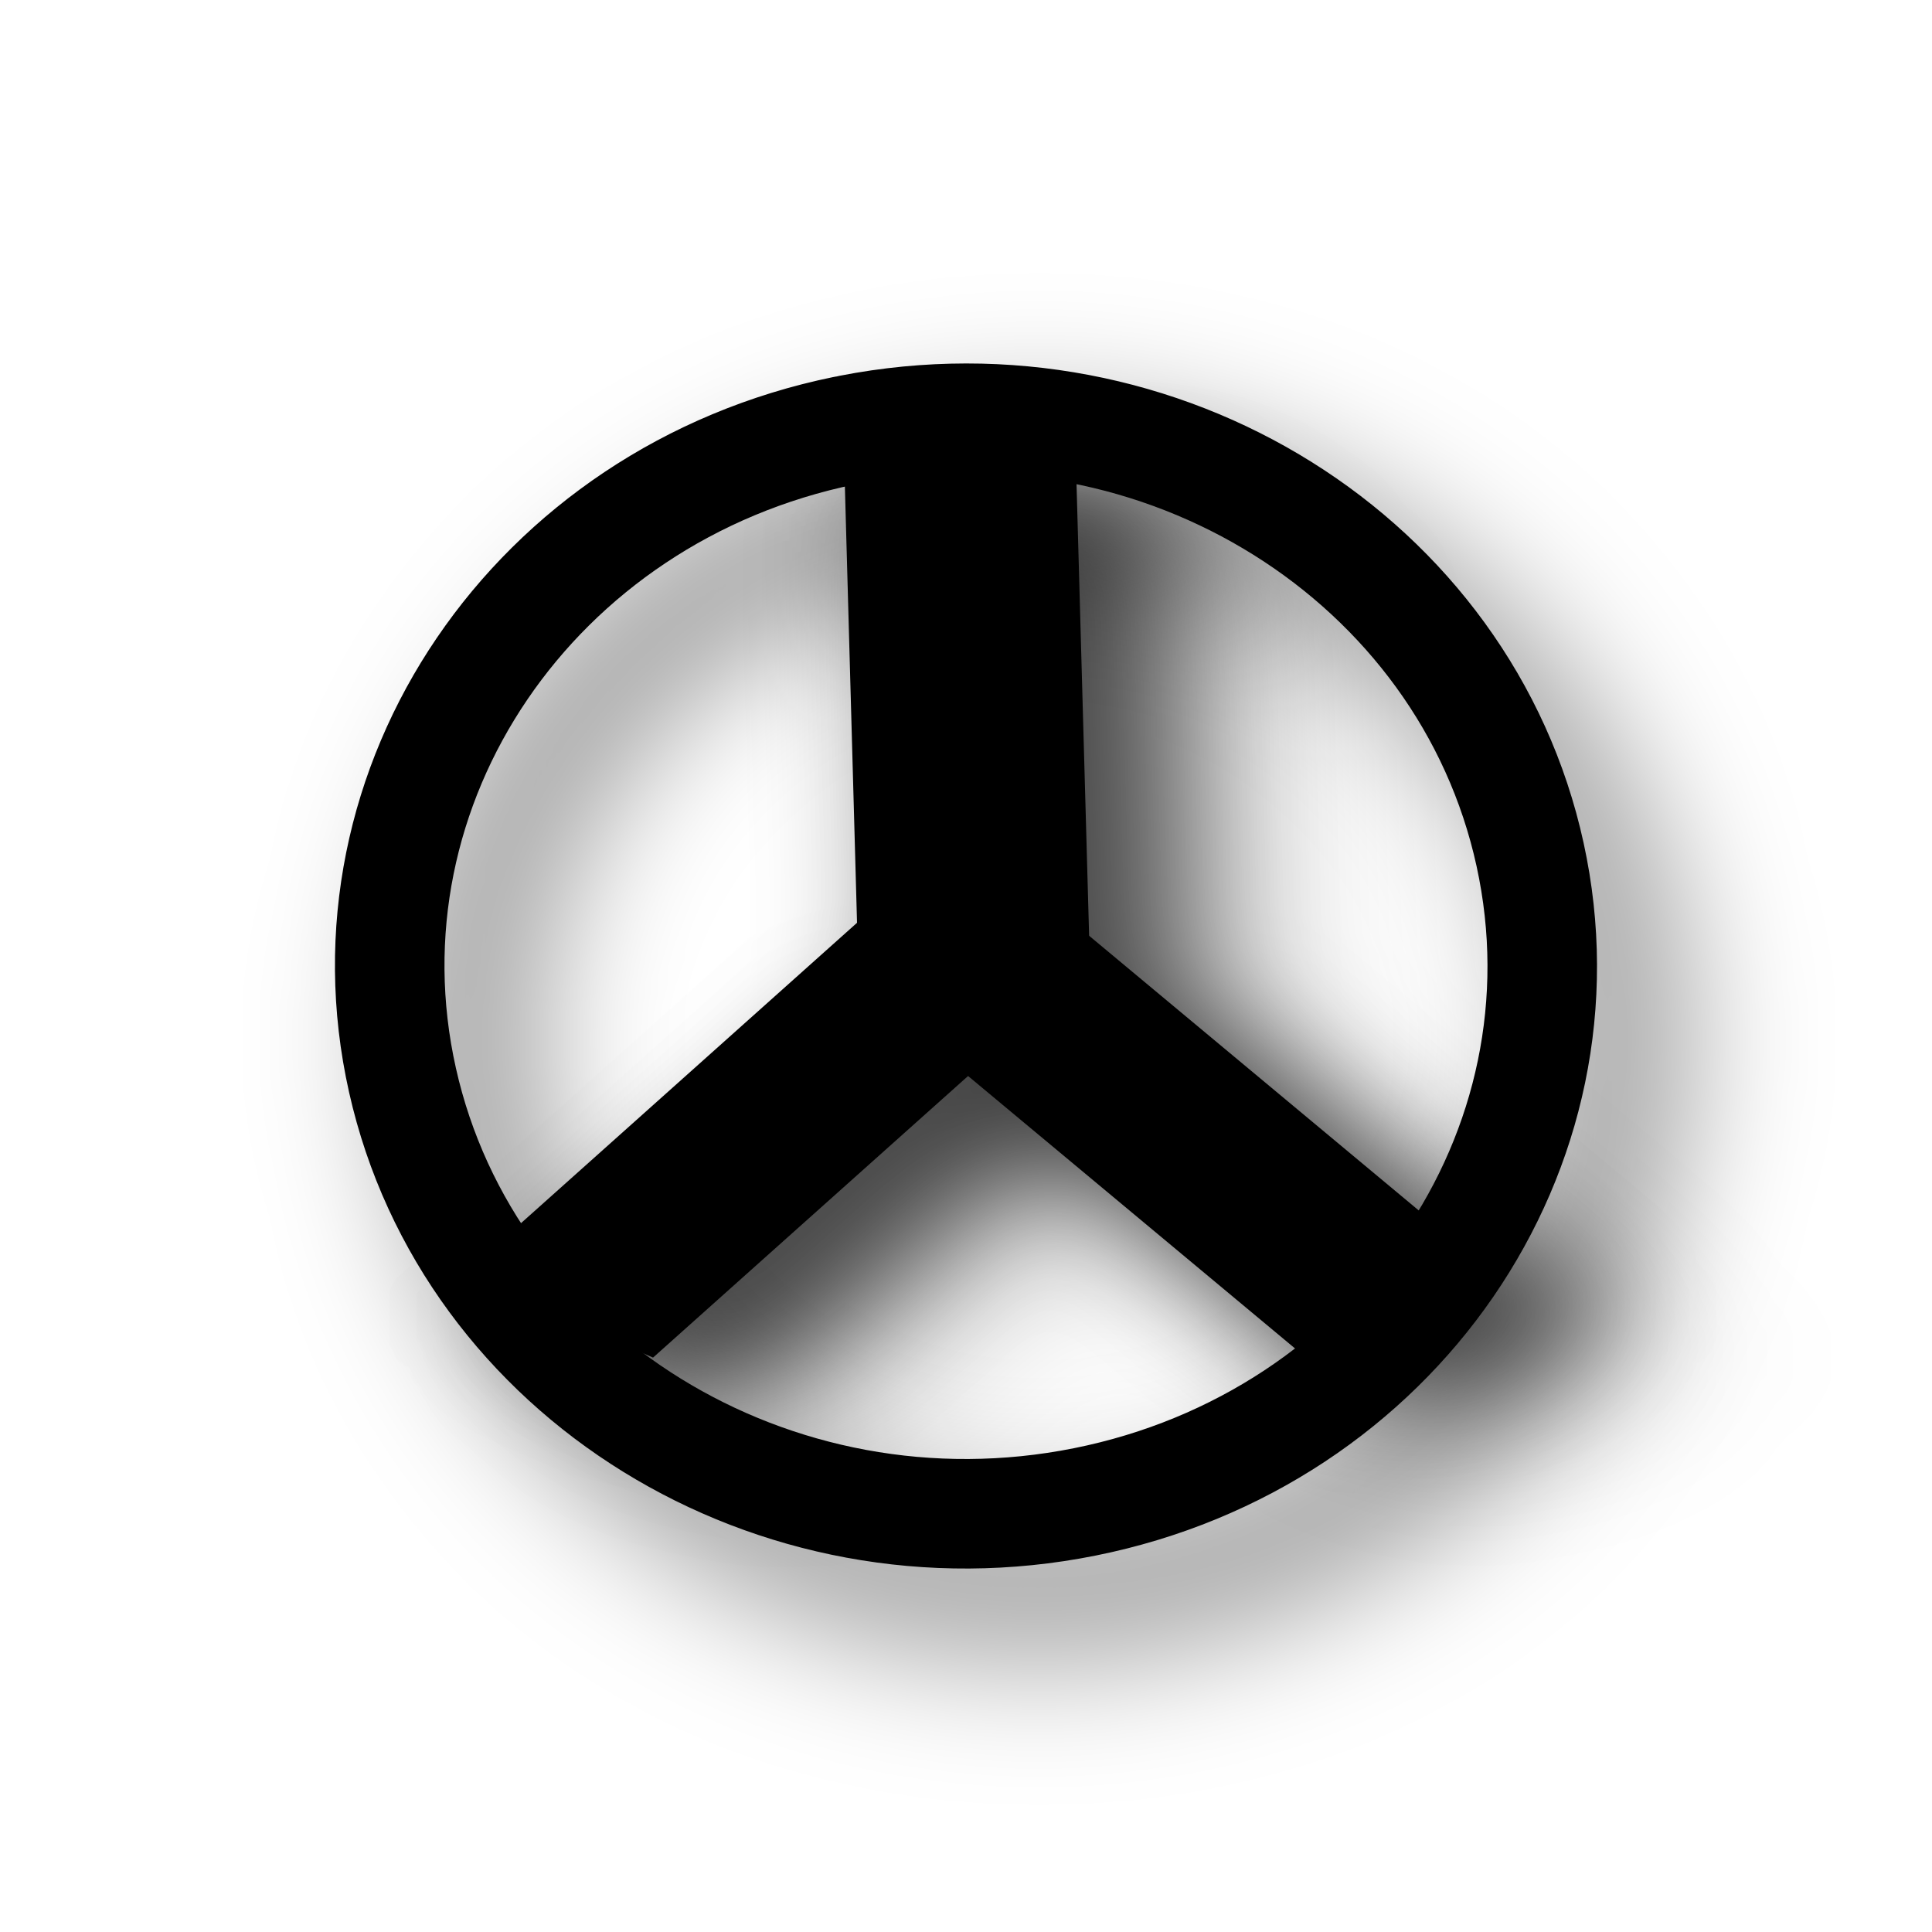
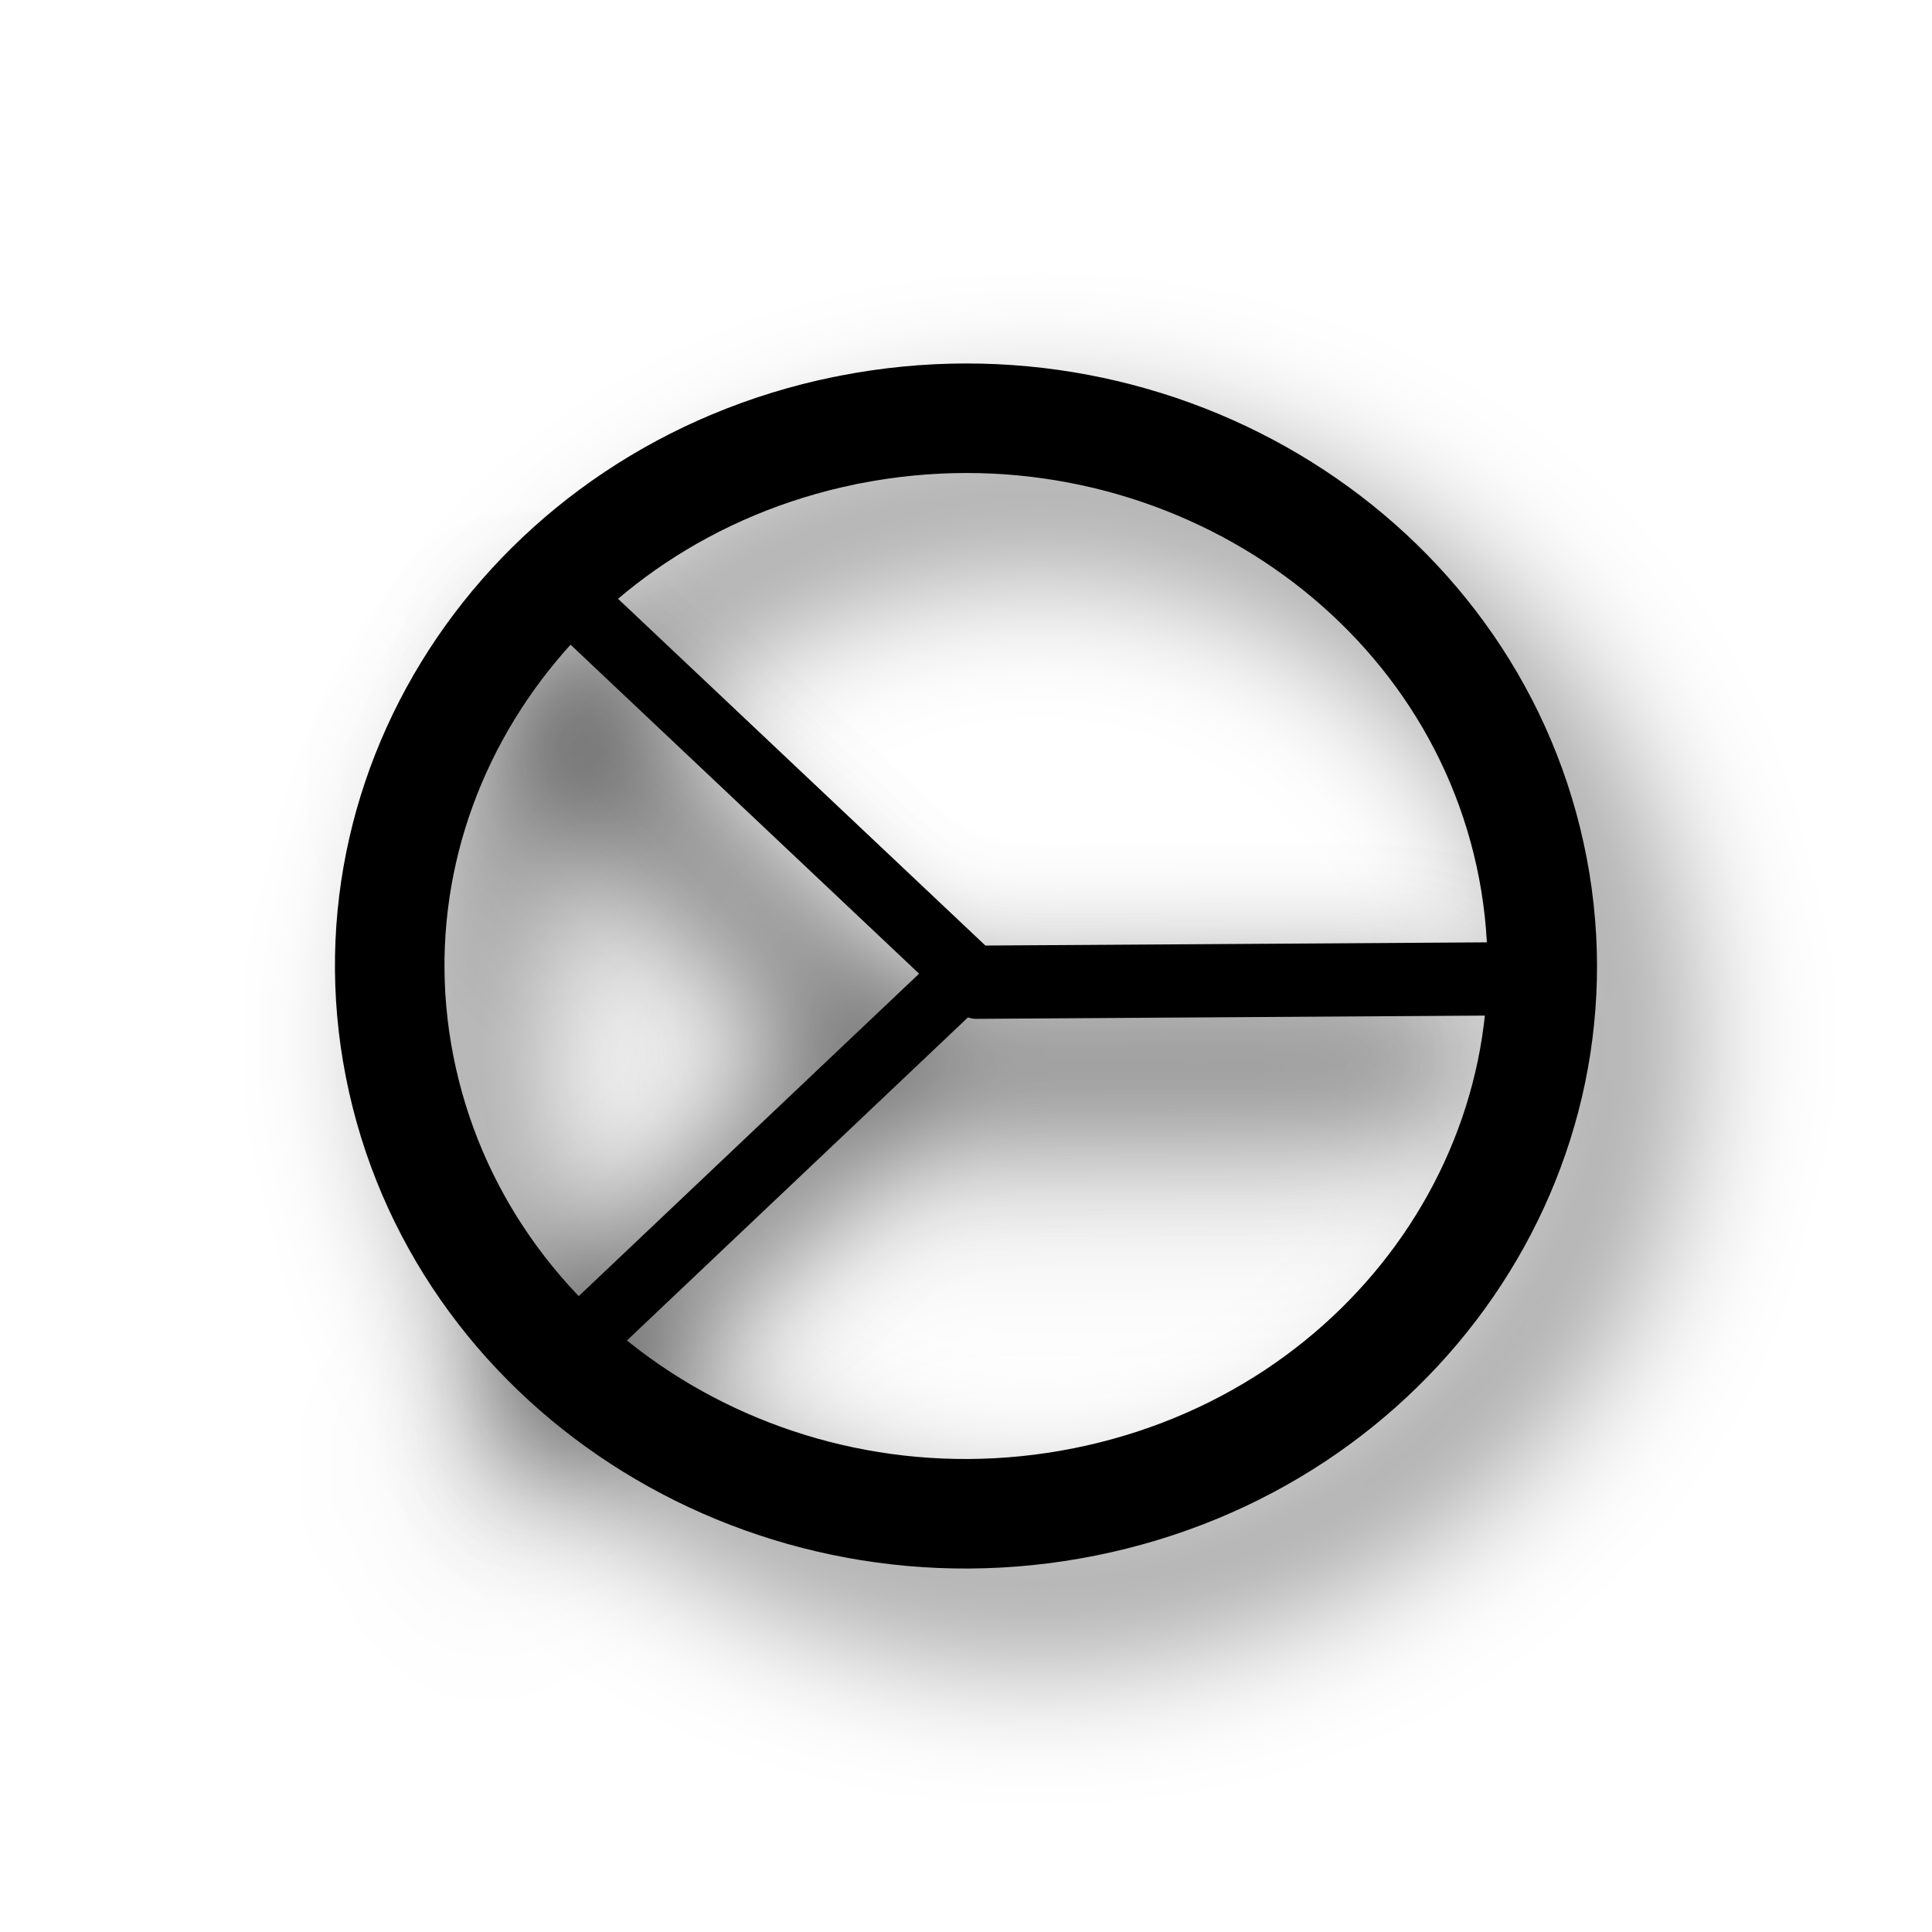
<svg xmlns="http://www.w3.org/2000/svg" width="100" height="100" viewBox="0 0 26.458 26.458" version="1.1" id="svg969" xml:space="preserve">
  <defs id="defs966">
    <filter style="color-interpolation-filters:sRGB;" id="filter318" x="-0.192" y="-0.122" width="1.444" height="1.267">
      <feFlood flood-opacity="0.498" flood-color="rgb(0,0,0)" result="flood" id="feFlood308" />
      <feComposite in="flood" in2="SourceGraphic" operator="in" result="composite1" id="feComposite310" />
      <feGaussianBlur in="composite1" stdDeviation="1" result="blur" id="feGaussianBlur312" />
      <feOffset dx="1" dy="1" result="offset" id="feOffset314" />
      <feComposite in="SourceGraphic" in2="offset" operator="over" result="composite2" id="feComposite316" />
    </filter>
    <filter style="color-interpolation-filters:sRGB;" id="filter1168" x="-0.091" y="-0.217" width="1.258" height="1.413">
      <feFlood flood-opacity="0.498" flood-color="rgb(0,0,0)" result="flood" id="feFlood1158" />
      <feComposite in="flood" in2="SourceGraphic" operator="in" result="composite1" id="feComposite1160" />
      <feGaussianBlur in="composite1" stdDeviation="1" result="blur" id="feGaussianBlur1162" />
      <feOffset dx="1" dy="1" result="offset" id="feOffset1164" />
      <feComposite in="SourceGraphic" in2="offset" operator="over" result="composite2" id="feComposite1166" />
    </filter>
    <filter style="color-interpolation-filters:sRGB;" id="filter1567" x="-0.214" y="-0.403" width="1.497" height="1.933">
      <feFlood flood-opacity="0.498" flood-color="rgb(0,0,0)" result="flood" id="feFlood1557" />
      <feComposite in="flood" in2="SourceGraphic" operator="in" result="composite1" id="feComposite1559" />
      <feGaussianBlur in="composite1" stdDeviation="1" result="blur" id="feGaussianBlur1561" />
      <feOffset dx="1" dy="1" result="offset" id="feOffset1563" />
      <feComposite in="SourceGraphic" in2="offset" operator="over" result="composite2" id="feComposite1565" />
    </filter>
    <filter style="color-interpolation-filters:sRGB" id="filter1567-3" x="-0.205" y="-0.403" width="1.481" height="1.859">
      <feFlood flood-opacity="0.498" flood-color="rgb(0,0,0)" result="flood" id="feFlood1557-1" />
      <feComposite in="flood" in2="SourceGraphic" operator="in" result="composite1" id="feComposite1559-0" />
      <feGaussianBlur in="composite1" stdDeviation="1" result="blur" id="feGaussianBlur1561-0" />
      <feOffset dx="1" dy="1" result="offset" id="feOffset1563-6" />
      <feComposite in="SourceGraphic" in2="offset" operator="over" result="composite2" id="feComposite1565-7" />
    </filter>
    <filter style="color-interpolation-filters:sRGB" id="filter1567-4" x="-0.205" y="-0.403" width="1.481" height="1.859">
      <feFlood flood-opacity="0.498" flood-color="rgb(0,0,0)" result="flood" id="feFlood1557-0" />
      <feComposite in="flood" in2="SourceGraphic" operator="in" result="composite1" id="feComposite1559-2" />
      <feGaussianBlur in="composite1" stdDeviation="1" result="blur" id="feGaussianBlur1561-2" />
      <feOffset dx="1" dy="1" result="offset" id="feOffset1563-61" />
      <feComposite in="SourceGraphic" in2="offset" operator="over" result="composite2" id="feComposite1565-6" />
    </filter>
    <filter style="color-interpolation-filters:sRGB;" id="filter7190" x="-0.326" y="-0.156" width="1.719" height="1.343">
      <feFlood flood-opacity="0.498" flood-color="rgb(0,0,0)" result="flood" id="feFlood7180" />
      <feComposite in="flood" in2="SourceGraphic" operator="in" result="composite1" id="feComposite7182" />
      <feGaussianBlur in="composite1" stdDeviation="1" result="blur" id="feGaussianBlur7184" />
      <feOffset dx="1" dy="1" result="offset" id="feOffset7186" />
      <feComposite in="SourceGraphic" in2="offset" operator="over" result="composite2" id="feComposite7188" />
    </filter>
    <filter style="color-interpolation-filters:sRGB;" id="filter10151" x="-0.115" y="-0.137" width="1.265" height="1.316">
      <feFlood flood-opacity="0.498" flood-color="rgb(0,0,0)" result="flood" id="feFlood10141" />
      <feComposite in="flood" in2="SourceGraphic" operator="in" result="composite1" id="feComposite10143" />
      <feGaussianBlur in="composite1" stdDeviation="1" result="blur" id="feGaussianBlur10145" />
      <feOffset dx="1" dy="1" result="offset" id="feOffset10147" />
      <feComposite in="SourceGraphic" in2="offset" operator="over" result="composite2" id="feComposite10149" />
    </filter>
    <filter style="color-interpolation-filters:sRGB;" id="filter1394" x="-0.859" y="-0.801" width="3.022" height="2.887">
      <feFlood flood-opacity="0.498" flood-color="rgb(0,0,0)" result="flood" id="feFlood1384" />
      <feComposite in="flood" in2="SourceGraphic" operator="in" result="composite1" id="feComposite1386" />
      <feGaussianBlur in="composite1" stdDeviation="1" result="blur" id="feGaussianBlur1388" />
      <feOffset dx="1" dy="1" result="offset" id="feOffset1390" />
      <feComposite in="SourceGraphic" in2="offset" operator="over" result="composite2" id="feComposite1392" />
    </filter>
    <filter style="color-interpolation-filters:sRGB;" id="filter1406" x="-0.352" y="-0.335" width="1.829" height="1.79">
      <feFlood flood-opacity="0.498" flood-color="rgb(0,0,0)" result="flood" id="feFlood1396" />
      <feComposite in="flood" in2="SourceGraphic" operator="in" result="composite1" id="feComposite1398" />
      <feGaussianBlur in="composite1" stdDeviation="1" result="blur" id="feGaussianBlur1400" />
      <feOffset dx="1" dy="1" result="offset" id="feOffset1402" />
      <feComposite in="SourceGraphic" in2="offset" operator="over" result="composite2" id="feComposite1404" />
    </filter>
    <filter style="color-interpolation-filters:sRGB;" id="filter1418" x="-0.203" y="-0.199" width="1.477" height="1.469">
      <feFlood flood-opacity="0.498" flood-color="rgb(0,0,0)" result="flood" id="feFlood1408" />
      <feComposite in="flood" in2="SourceGraphic" operator="in" result="composite1" id="feComposite1410" />
      <feGaussianBlur in="composite1" stdDeviation="1" result="blur" id="feGaussianBlur1412" />
      <feOffset dx="1" dy="1" result="offset" id="feOffset1414" />
      <feComposite in="SourceGraphic" in2="offset" operator="over" result="composite2" id="feComposite1416" />
    </filter>
    <filter style="color-interpolation-filters:sRGB;" id="filter1430" x="-0.144" y="-0.144" width="1.34" height="1.34">
      <feFlood flood-opacity="0.498" flood-color="rgb(0,0,0)" result="flood" id="feFlood1420" />
      <feComposite in="flood" in2="SourceGraphic" operator="in" result="composite1" id="feComposite1422" />
      <feGaussianBlur in="composite1" stdDeviation="1" result="blur" id="feGaussianBlur1424" />
      <feOffset dx="1" dy="1" result="offset" id="feOffset1426" />
      <feComposite in="SourceGraphic" in2="offset" operator="over" result="composite2" id="feComposite1428" />
    </filter>
    <filter style="color-interpolation-filters:sRGB;" id="filter1442" x="-0.859" y="-0.801" width="3.022" height="2.887">
      <feFlood flood-opacity="0.498" flood-color="rgb(0,0,0)" result="flood" id="feFlood1432" />
      <feComposite in="flood" in2="SourceGraphic" operator="in" result="composite1" id="feComposite1434" />
      <feGaussianBlur in="composite1" stdDeviation="1" result="blur" id="feGaussianBlur1436" />
      <feOffset dx="1" dy="1" result="offset" id="feOffset1438" />
      <feComposite in="SourceGraphic" in2="offset" operator="over" result="composite2" id="feComposite1440" />
    </filter>
    <filter style="color-interpolation-filters:sRGB;" id="filter1454" x="-0.352" y="-0.335" width="1.829" height="1.79">
      <feFlood flood-opacity="0.498" flood-color="rgb(0,0,0)" result="flood" id="feFlood1444" />
      <feComposite in="flood" in2="SourceGraphic" operator="in" result="composite1" id="feComposite1446" />
      <feGaussianBlur in="composite1" stdDeviation="1" result="blur" id="feGaussianBlur1448" />
      <feOffset dx="1" dy="1" result="offset" id="feOffset1450" />
      <feComposite in="SourceGraphic" in2="offset" operator="over" result="composite2" id="feComposite1452" />
    </filter>
    <filter style="color-interpolation-filters:sRGB;" id="filter1466" x="-0.203" y="-0.199" width="1.477" height="1.469">
      <feFlood flood-opacity="0.498" flood-color="rgb(0,0,0)" result="flood" id="feFlood1456" />
      <feComposite in="flood" in2="SourceGraphic" operator="in" result="composite1" id="feComposite1458" />
      <feGaussianBlur in="composite1" stdDeviation="1" result="blur" id="feGaussianBlur1460" />
      <feOffset dx="1" dy="1" result="offset" id="feOffset1462" />
      <feComposite in="SourceGraphic" in2="offset" operator="over" result="composite2" id="feComposite1464" />
    </filter>
    <filter style="color-interpolation-filters:sRGB;" id="filter2624" x="-0.157" y="-0.678" width="1.346" height="2.597">
      <feFlood flood-opacity="0.498" flood-color="rgb(0,0,0)" result="flood" id="feFlood2614" />
      <feComposite in="flood" in2="SourceGraphic" operator="in" result="composite1" id="feComposite2616" />
      <feGaussianBlur in="composite1" stdDeviation="1" result="blur" id="feGaussianBlur2618" />
      <feOffset dx="1" dy="1" result="offset" id="feOffset2620" />
      <feComposite in="SourceGraphic" in2="offset" operator="over" result="composite2" id="feComposite2622" />
    </filter>
    <filter style="color-interpolation-filters:sRGB;" id="filter2636" x="-0.157" y="-0.678" width="1.346" height="2.597">
      <feFlood flood-opacity="0.498" flood-color="rgb(0,0,0)" result="flood" id="feFlood2626" />
      <feComposite in="flood" in2="SourceGraphic" operator="in" result="composite1" id="feComposite2628" />
      <feGaussianBlur in="composite1" stdDeviation="1" result="blur" id="feGaussianBlur2630" />
      <feOffset dx="1" dy="1" result="offset" id="feOffset2632" />
      <feComposite in="SourceGraphic" in2="offset" operator="over" result="composite2" id="feComposite2634" />
    </filter>
    <filter style="color-interpolation-filters:sRGB;" id="filter4573" x="-0.454" y="-0.252" width="2.024" height="1.569">
      <feFlood flood-opacity="0.498" flood-color="rgb(0,0,0)" result="flood" id="feFlood4563" />
      <feComposite in="flood" in2="SourceGraphic" operator="in" result="composite1" id="feComposite4565" />
      <feGaussianBlur in="composite1" stdDeviation="1" result="blur" id="feGaussianBlur4567" />
      <feOffset dx="1" dy="1" result="offset" id="feOffset4569" />
      <feComposite in="SourceGraphic" in2="offset" operator="over" result="composite2" id="feComposite4571" />
    </filter>
    <filter style="color-interpolation-filters:sRGB" id="filter4573-1" x="-0.454" y="-0.252" width="2.024" height="1.569">
      <feFlood flood-opacity="0.498" flood-color="rgb(0,0,0)" result="flood" id="feFlood4563-7" />
      <feComposite in="flood" in2="SourceGraphic" operator="in" result="composite1" id="feComposite4565-4" />
      <feGaussianBlur in="composite1" stdDeviation="1" result="blur" id="feGaussianBlur4567-0" />
      <feOffset dx="1" dy="1" result="offset" id="feOffset4569-6" />
      <feComposite in="SourceGraphic" in2="offset" operator="over" result="composite2" id="feComposite4571-1" />
    </filter>
    <filter style="color-interpolation-filters:sRGB;" id="filter6449" x="-0.156" y="-0.165" width="1.37" height="1.393">
      <feFlood flood-opacity="0.498" flood-color="rgb(0,0,0)" result="flood" id="feFlood6439" />
      <feComposite in="flood" in2="SourceGraphic" operator="in" result="composite1" id="feComposite6441" />
      <feGaussianBlur in="composite1" stdDeviation="1" result="blur" id="feGaussianBlur6443" />
      <feOffset dx="1" dy="1" result="offset" id="feOffset6445" />
      <feComposite in="SourceGraphic" in2="offset" operator="over" result="composite2" id="feComposite6447" />
    </filter>
    <filter style="color-interpolation-filters:sRGB;" id="filter6461" x="-0.203" y="-0.214" width="1.584" height="1.599">
      <feFlood flood-opacity="0.498" flood-color="rgb(0,0,0)" result="flood" id="feFlood6451" />
      <feComposite in="flood" in2="SourceGraphic" operator="in" result="composite1" id="feComposite6453" />
      <feGaussianBlur in="composite1" stdDeviation="1" result="blur" id="feGaussianBlur6455" />
      <feOffset dx="1" dy="1" result="offset" id="feOffset6457" />
      <feComposite in="SourceGraphic" in2="offset" operator="over" result="composite2" id="feComposite6459" />
    </filter>
    <filter style="color-interpolation-filters:sRGB;" id="filter318-7" x="-0.192" y="-0.122" width="1.444" height="1.267">
      <feFlood flood-opacity="0.498" flood-color="rgb(0,0,0)" result="flood" id="feFlood308-8" />
      <feComposite in="flood" in2="SourceGraphic" operator="in" result="composite1" id="feComposite310-5" />
      <feGaussianBlur in="composite1" stdDeviation="1" result="blur" id="feGaussianBlur312-5" />
      <feOffset dx="1" dy="1" result="offset" id="feOffset314-4" />
      <feComposite in="SourceGraphic" in2="offset" operator="over" result="composite2" id="feComposite316-8" />
    </filter>
    <filter style="color-interpolation-filters:sRGB;" id="filter1168-9" x="-0.091" y="-0.217" width="1.258" height="1.413">
      <feFlood flood-opacity="0.498" flood-color="rgb(0,0,0)" result="flood" id="feFlood1158-2" />
      <feComposite in="flood" in2="SourceGraphic" operator="in" result="composite1" id="feComposite1160-6" />
      <feGaussianBlur in="composite1" stdDeviation="1" result="blur" id="feGaussianBlur1162-1" />
      <feOffset dx="1" dy="1" result="offset" id="feOffset1164-2" />
      <feComposite in="SourceGraphic" in2="offset" operator="over" result="composite2" id="feComposite1166-9" />
    </filter>
    <filter style="color-interpolation-filters:sRGB;" id="filter1567-1" x="-0.214" y="-0.403" width="1.497" height="1.933">
      <feFlood flood-opacity="0.498" flood-color="rgb(0,0,0)" result="flood" id="feFlood1557-6" />
      <feComposite in="flood" in2="SourceGraphic" operator="in" result="composite1" id="feComposite1559-4" />
      <feGaussianBlur in="composite1" stdDeviation="1" result="blur" id="feGaussianBlur1561-4" />
      <feOffset dx="1" dy="1" result="offset" id="feOffset1563-9" />
      <feComposite in="SourceGraphic" in2="offset" operator="over" result="composite2" id="feComposite1565-4" />
    </filter>
    <filter style="color-interpolation-filters:sRGB" id="filter1567-3-5" x="-0.205" y="-0.403" width="1.481" height="1.859">
      <feFlood flood-opacity="0.498" flood-color="rgb(0,0,0)" result="flood" id="feFlood1557-1-6" />
      <feComposite in="flood" in2="SourceGraphic" operator="in" result="composite1" id="feComposite1559-0-4" />
      <feGaussianBlur in="composite1" stdDeviation="1" result="blur" id="feGaussianBlur1561-0-5" />
      <feOffset dx="1" dy="1" result="offset" id="feOffset1563-6-2" />
      <feComposite in="SourceGraphic" in2="offset" operator="over" result="composite2" id="feComposite1565-7-2" />
    </filter>
    <filter style="color-interpolation-filters:sRGB" id="filter1567-4-3" x="-0.205" y="-0.403" width="1.481" height="1.859">
      <feFlood flood-opacity="0.498" flood-color="rgb(0,0,0)" result="flood" id="feFlood1557-0-7" />
      <feComposite in="flood" in2="SourceGraphic" operator="in" result="composite1" id="feComposite1559-2-8" />
      <feGaussianBlur in="composite1" stdDeviation="1" result="blur" id="feGaussianBlur1561-2-3" />
      <feOffset dx="1" dy="1" result="offset" id="feOffset1563-61-7" />
      <feComposite in="SourceGraphic" in2="offset" operator="over" result="composite2" id="feComposite1565-6-4" />
    </filter>
    <filter style="color-interpolation-filters:sRGB;" id="filter7190-8" x="-0.326" y="-0.156" width="1.719" height="1.343">
      <feFlood flood-opacity="0.498" flood-color="rgb(0,0,0)" result="flood" id="feFlood7180-5" />
      <feComposite in="flood" in2="SourceGraphic" operator="in" result="composite1" id="feComposite7182-2" />
      <feGaussianBlur in="composite1" stdDeviation="1" result="blur" id="feGaussianBlur7184-9" />
      <feOffset dx="1" dy="1" result="offset" id="feOffset7186-1" />
      <feComposite in="SourceGraphic" in2="offset" operator="over" result="composite2" id="feComposite7188-1" />
    </filter>
    <filter style="color-interpolation-filters:sRGB;" id="filter10151-6" x="-0.115" y="-0.137" width="1.265" height="1.316">
      <feFlood flood-opacity="0.498" flood-color="rgb(0,0,0)" result="flood" id="feFlood10141-3" />
      <feComposite in="flood" in2="SourceGraphic" operator="in" result="composite1" id="feComposite10143-2" />
      <feGaussianBlur in="composite1" stdDeviation="1" result="blur" id="feGaussianBlur10145-0" />
      <feOffset dx="1" dy="1" result="offset" id="feOffset10147-5" />
      <feComposite in="SourceGraphic" in2="offset" operator="over" result="composite2" id="feComposite10149-4" />
    </filter>
    <filter style="color-interpolation-filters:sRGB;" id="filter1394-8" x="-0.859" y="-0.801" width="3.022" height="2.887">
      <feFlood flood-opacity="0.498" flood-color="rgb(0,0,0)" result="flood" id="feFlood1384-4" />
      <feComposite in="flood" in2="SourceGraphic" operator="in" result="composite1" id="feComposite1386-7" />
      <feGaussianBlur in="composite1" stdDeviation="1" result="blur" id="feGaussianBlur1388-3" />
      <feOffset dx="1" dy="1" result="offset" id="feOffset1390-5" />
      <feComposite in="SourceGraphic" in2="offset" operator="over" result="composite2" id="feComposite1392-8" />
    </filter>
    <filter style="color-interpolation-filters:sRGB;" id="filter1406-2" x="-0.352" y="-0.335" width="1.829" height="1.79">
      <feFlood flood-opacity="0.498" flood-color="rgb(0,0,0)" result="flood" id="feFlood1396-5" />
      <feComposite in="flood" in2="SourceGraphic" operator="in" result="composite1" id="feComposite1398-7" />
      <feGaussianBlur in="composite1" stdDeviation="1" result="blur" id="feGaussianBlur1400-0" />
      <feOffset dx="1" dy="1" result="offset" id="feOffset1402-6" />
      <feComposite in="SourceGraphic" in2="offset" operator="over" result="composite2" id="feComposite1404-0" />
    </filter>
    <filter style="color-interpolation-filters:sRGB;" id="filter1418-9" x="-0.203" y="-0.199" width="1.477" height="1.469">
      <feFlood flood-opacity="0.498" flood-color="rgb(0,0,0)" result="flood" id="feFlood1408-5" />
      <feComposite in="flood" in2="SourceGraphic" operator="in" result="composite1" id="feComposite1410-9" />
      <feGaussianBlur in="composite1" stdDeviation="1" result="blur" id="feGaussianBlur1412-5" />
      <feOffset dx="1" dy="1" result="offset" id="feOffset1414-6" />
      <feComposite in="SourceGraphic" in2="offset" operator="over" result="composite2" id="feComposite1416-8" />
    </filter>
    <filter style="color-interpolation-filters:sRGB;" id="filter1430-1" x="-0.144" y="-0.144" width="1.34" height="1.34">
      <feFlood flood-opacity="0.498" flood-color="rgb(0,0,0)" result="flood" id="feFlood1420-8" />
      <feComposite in="flood" in2="SourceGraphic" operator="in" result="composite1" id="feComposite1422-5" />
      <feGaussianBlur in="composite1" stdDeviation="1" result="blur" id="feGaussianBlur1424-9" />
      <feOffset dx="1" dy="1" result="offset" id="feOffset1426-9" />
      <feComposite in="SourceGraphic" in2="offset" operator="over" result="composite2" id="feComposite1428-1" />
    </filter>
    <filter style="color-interpolation-filters:sRGB;" id="filter1442-6" x="-0.859" y="-0.801" width="3.022" height="2.887">
      <feFlood flood-opacity="0.498" flood-color="rgb(0,0,0)" result="flood" id="feFlood1432-6" />
      <feComposite in="flood" in2="SourceGraphic" operator="in" result="composite1" id="feComposite1434-7" />
      <feGaussianBlur in="composite1" stdDeviation="1" result="blur" id="feGaussianBlur1436-1" />
      <feOffset dx="1" dy="1" result="offset" id="feOffset1438-6" />
      <feComposite in="SourceGraphic" in2="offset" operator="over" result="composite2" id="feComposite1440-7" />
    </filter>
    <filter style="color-interpolation-filters:sRGB;" id="filter1454-8" x="-0.352" y="-0.335" width="1.829" height="1.79">
      <feFlood flood-opacity="0.498" flood-color="rgb(0,0,0)" result="flood" id="feFlood1444-0" />
      <feComposite in="flood" in2="SourceGraphic" operator="in" result="composite1" id="feComposite1446-7" />
      <feGaussianBlur in="composite1" stdDeviation="1" result="blur" id="feGaussianBlur1448-3" />
      <feOffset dx="1" dy="1" result="offset" id="feOffset1450-9" />
      <feComposite in="SourceGraphic" in2="offset" operator="over" result="composite2" id="feComposite1452-7" />
    </filter>
    <filter style="color-interpolation-filters:sRGB;" id="filter1466-8" x="-0.203" y="-0.199" width="1.477" height="1.469">
      <feFlood flood-opacity="0.498" flood-color="rgb(0,0,0)" result="flood" id="feFlood1456-9" />
      <feComposite in="flood" in2="SourceGraphic" operator="in" result="composite1" id="feComposite1458-2" />
      <feGaussianBlur in="composite1" stdDeviation="1" result="blur" id="feGaussianBlur1460-3" />
      <feOffset dx="1" dy="1" result="offset" id="feOffset1462-1" />
      <feComposite in="SourceGraphic" in2="offset" operator="over" result="composite2" id="feComposite1464-5" />
    </filter>
    <filter style="color-interpolation-filters:sRGB;" id="filter2624-9" x="-0.157" y="-0.678" width="1.346" height="2.597">
      <feFlood flood-opacity="0.498" flood-color="rgb(0,0,0)" result="flood" id="feFlood2614-7" />
      <feComposite in="flood" in2="SourceGraphic" operator="in" result="composite1" id="feComposite2616-4" />
      <feGaussianBlur in="composite1" stdDeviation="1" result="blur" id="feGaussianBlur2618-2" />
      <feOffset dx="1" dy="1" result="offset" id="feOffset2620-2" />
      <feComposite in="SourceGraphic" in2="offset" operator="over" result="composite2" id="feComposite2622-6" />
    </filter>
    <filter style="color-interpolation-filters:sRGB;" id="filter2636-7" x="-0.157" y="-0.678" width="1.346" height="2.597">
      <feFlood flood-opacity="0.498" flood-color="rgb(0,0,0)" result="flood" id="feFlood2626-5" />
      <feComposite in="flood" in2="SourceGraphic" operator="in" result="composite1" id="feComposite2628-5" />
      <feGaussianBlur in="composite1" stdDeviation="1" result="blur" id="feGaussianBlur2630-1" />
      <feOffset dx="1" dy="1" result="offset" id="feOffset2632-7" />
      <feComposite in="SourceGraphic" in2="offset" operator="over" result="composite2" id="feComposite2634-5" />
    </filter>
    <filter style="color-interpolation-filters:sRGB;" id="filter4573-2" x="-0.756" y="-0.409" width="2.733" height="1.984">
      <feFlood flood-opacity="0.498" flood-color="rgb(0,0,0)" result="flood" id="feFlood4563-3" />
      <feComposite in="flood" in2="SourceGraphic" operator="in" result="composite1" id="feComposite4565-3" />
      <feGaussianBlur in="composite1" stdDeviation="1" result="blur" id="feGaussianBlur4567-5" />
      <feOffset dx="1" dy="1" result="offset" id="feOffset4569-2" />
      <feComposite in="SourceGraphic" in2="offset" operator="over" result="fbSourceGraphic" id="feComposite4571-9" />
      <feColorMatrix result="fbSourceGraphicAlpha" in="fbSourceGraphic" values="0 0 0 -1 0 0 0 0 -1 0 0 0 0 -1 0 0 0 0 1 0" id="feColorMatrix11526" />
      <feFlood id="feFlood11528" flood-opacity="0.498" flood-color="rgb(0,0,0)" result="flood" in="fbSourceGraphic" />
      <feComposite in2="fbSourceGraphic" id="feComposite11530" in="flood" operator="in" result="composite1" />
      <feGaussianBlur id="feGaussianBlur11532" in="composite1" stdDeviation="1" result="blur" />
      <feOffset id="feOffset11534" dx="1" dy="1" result="offset" />
      <feComposite in2="offset" id="feComposite11536" in="fbSourceGraphic" operator="over" result="composite2" />
    </filter>
    <filter style="color-interpolation-filters:sRGB;" id="filter11524" x="-0.2" y="-0.21" width="1.463" height="1.487">
      <feFlood flood-opacity="0.498" flood-color="rgb(0,0,0)" result="flood" id="feFlood11514" />
      <feComposite in="flood" in2="SourceGraphic" operator="in" result="composite1" id="feComposite11516" />
      <feGaussianBlur in="composite1" stdDeviation="1" result="blur" id="feGaussianBlur11518" />
      <feOffset dx="1" dy="1" result="offset" id="feOffset11520" />
      <feComposite in="SourceGraphic" in2="offset" operator="over" result="composite2" id="feComposite11522" />
    </filter>
  </defs>
  <g id="layer1">
    <path style="fill:none;stroke:#000000;stroke-width:1.5;stroke-linecap:round;stroke-linejoin:round;stroke-dasharray:none;stroke-dashoffset:0;paint-order:markers fill stroke;filter:url(#filter11524)" id="path9262" d="M 11.644,5.882 A 7.89,7.5 0 0 1 20.954,11.703 7.89,7.5 0 0 1 14.855,20.568 7.89,7.5 0 0 1 5.512,14.793 7.89,7.5 0 0 1 11.563,5.898" />
-     <g id="g4561" transform="matrix(1.057614,0,0,0.6591928,-1.044286,2.58955)" style="filter:url(#filter4573-2)">
-       <path style="fill:none;stroke:#000000;stroke-width:3;stroke-linecap:square;stroke-linejoin:round;stroke-dasharray:none;stroke-dashoffset:0;paint-order:markers fill stroke" d="M 9.071,22.187 13.593,15.702 13.437,6.718" id="path3829" />
-       <path style="fill:none;stroke:#000000;stroke-width:3;stroke-linecap:square;stroke-linejoin:round;stroke-dasharray:none;stroke-dashoffset:0;paint-order:markers fill stroke" d="m 13.889,16.411 4.292,5.738" id="path3831" />
+     <g id="g4561" transform="matrix(-0.01770429,1.046928,-0.7995792,-0.01307143,26.16425,-0.5744839)" style="stroke-width:0.958;stroke-dasharray:none;filter:url(#filter4573-2)">
+       <path style="fill:none;stroke:#000000;stroke-width:0.958;stroke-linecap:square;stroke-linejoin:round;stroke-dasharray:none;stroke-dashoffset:0;paint-order:markers fill stroke" d="M 9.071,22.187 13.593,15.702 13.437,6.718" id="path3829" />
+       <path style="fill:none;stroke:#000000;stroke-width:0.958;stroke-linecap:square;stroke-linejoin:round;stroke-dasharray:none;stroke-dashoffset:0;paint-order:markers fill stroke" d="m 13.889,16.411 4.292,5.738" id="path3831" />
    </g>
  </g>
</svg>
